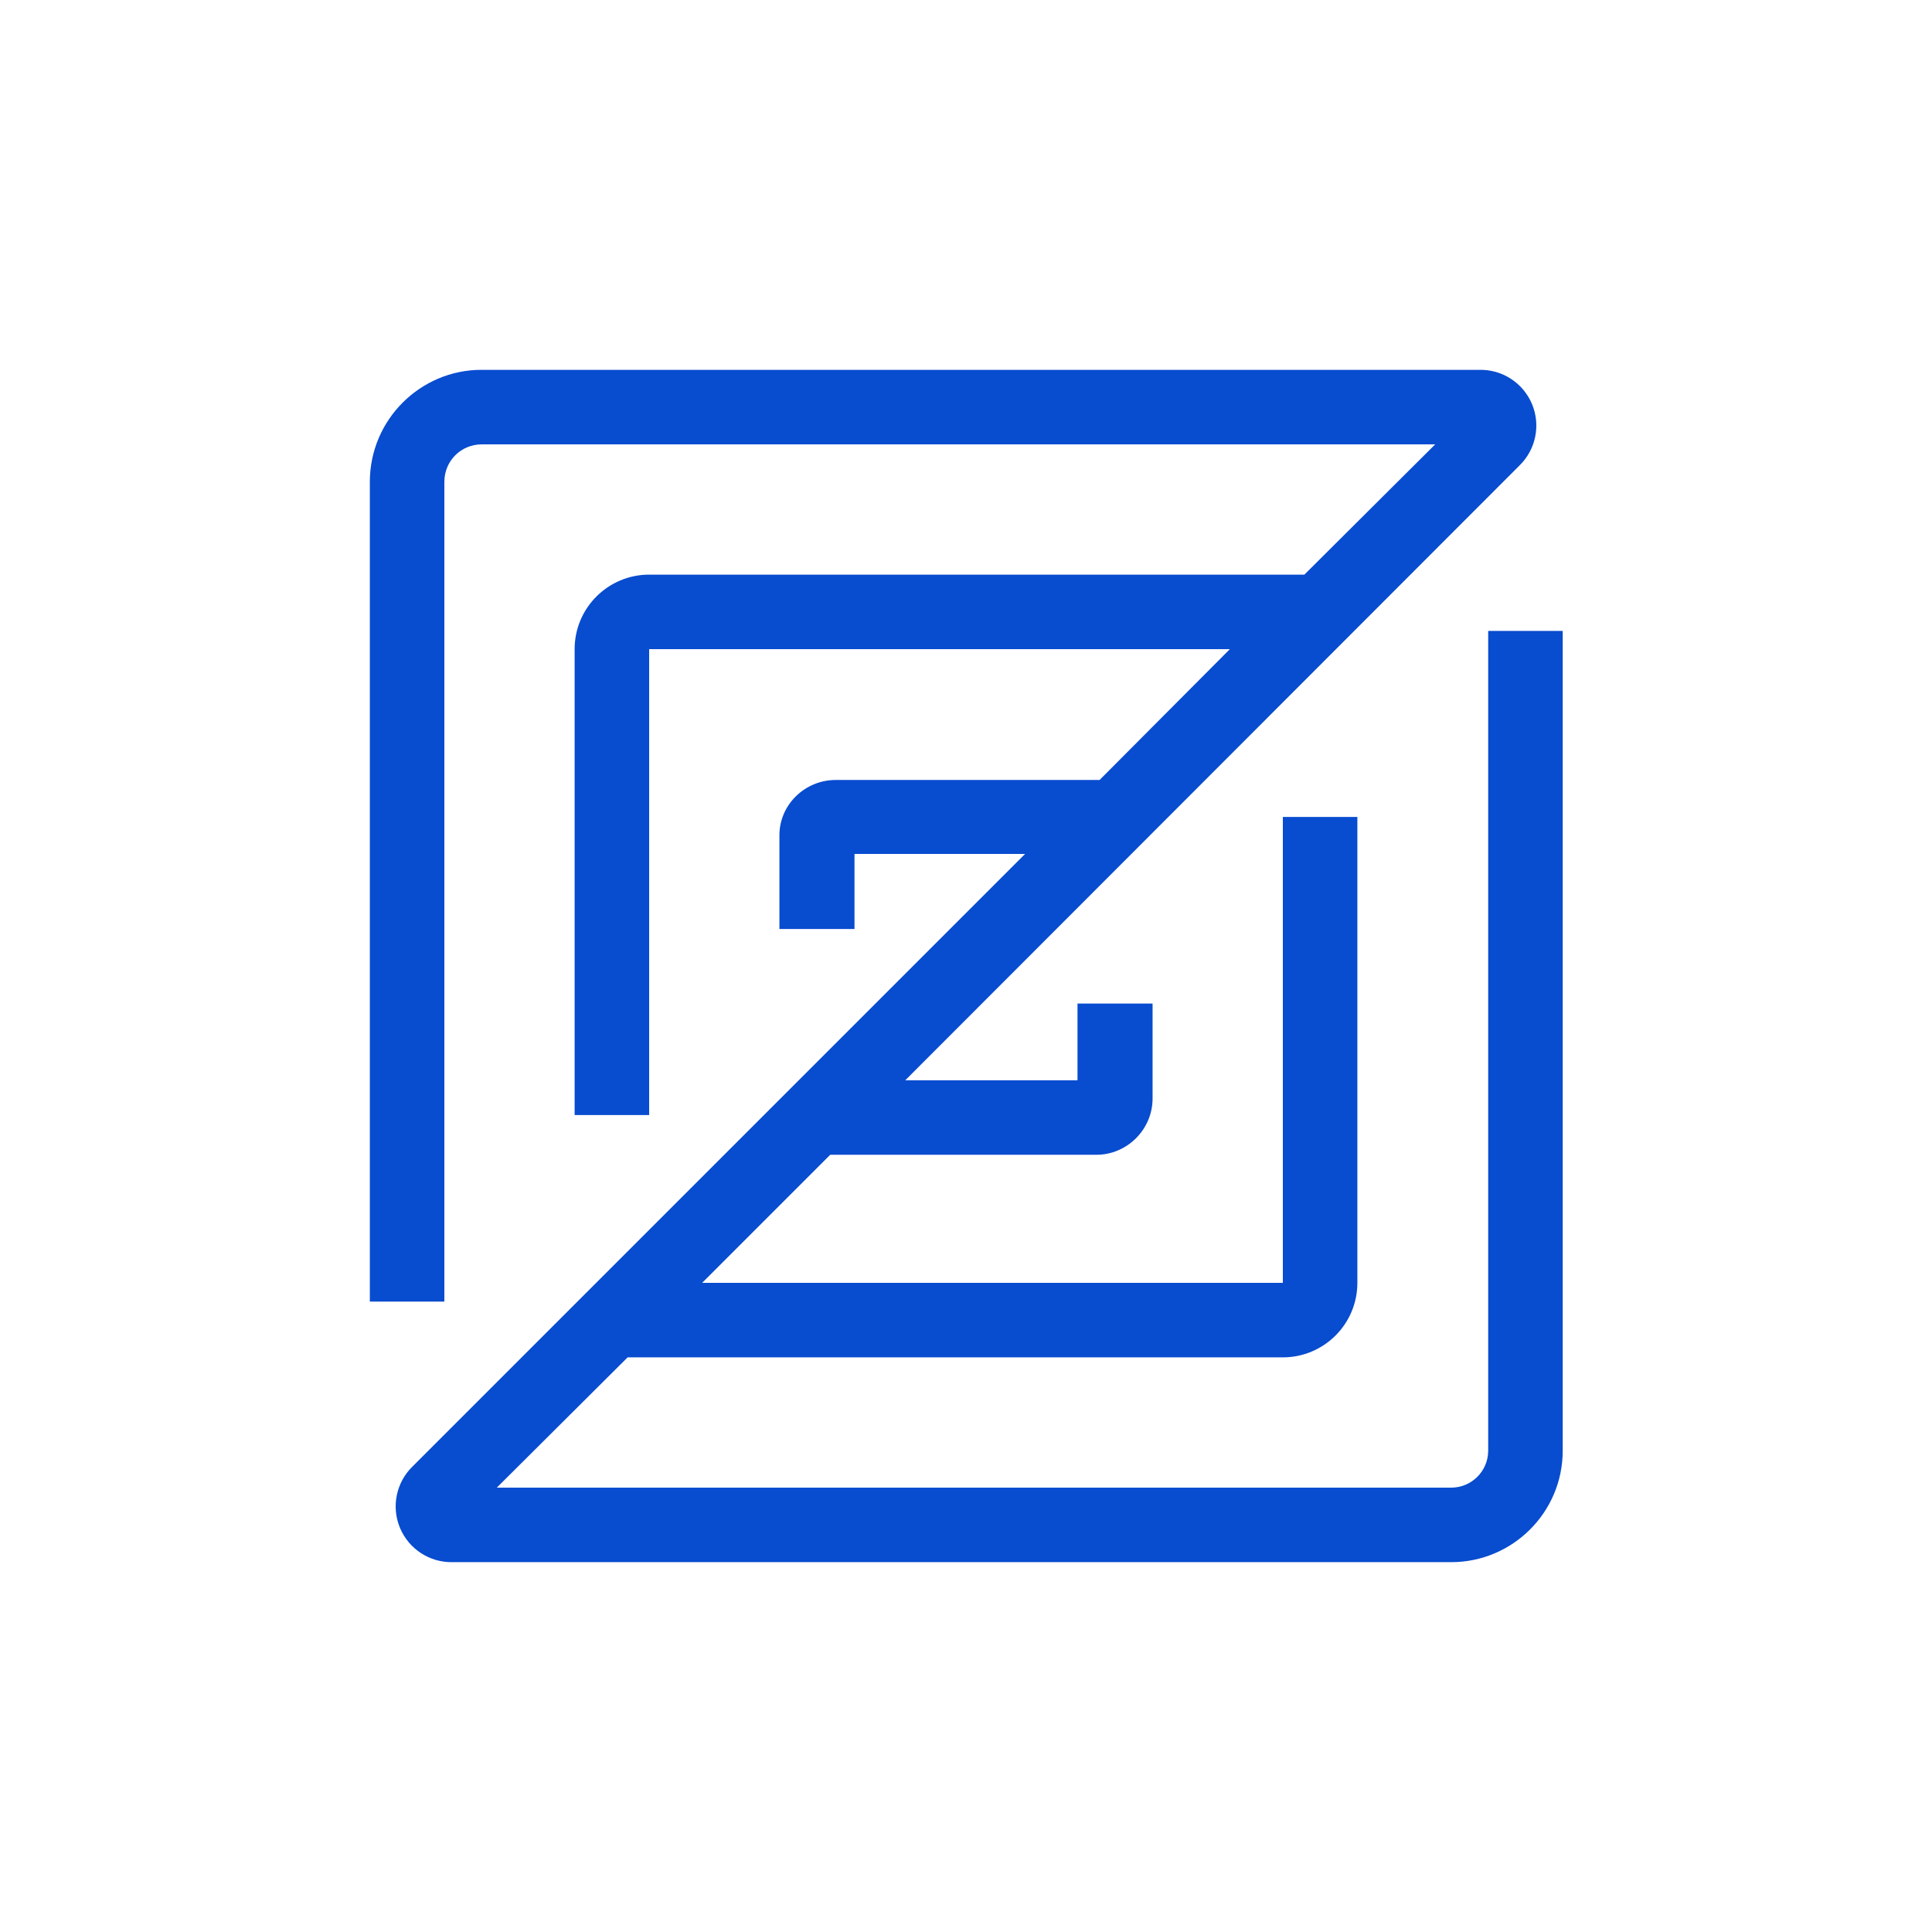
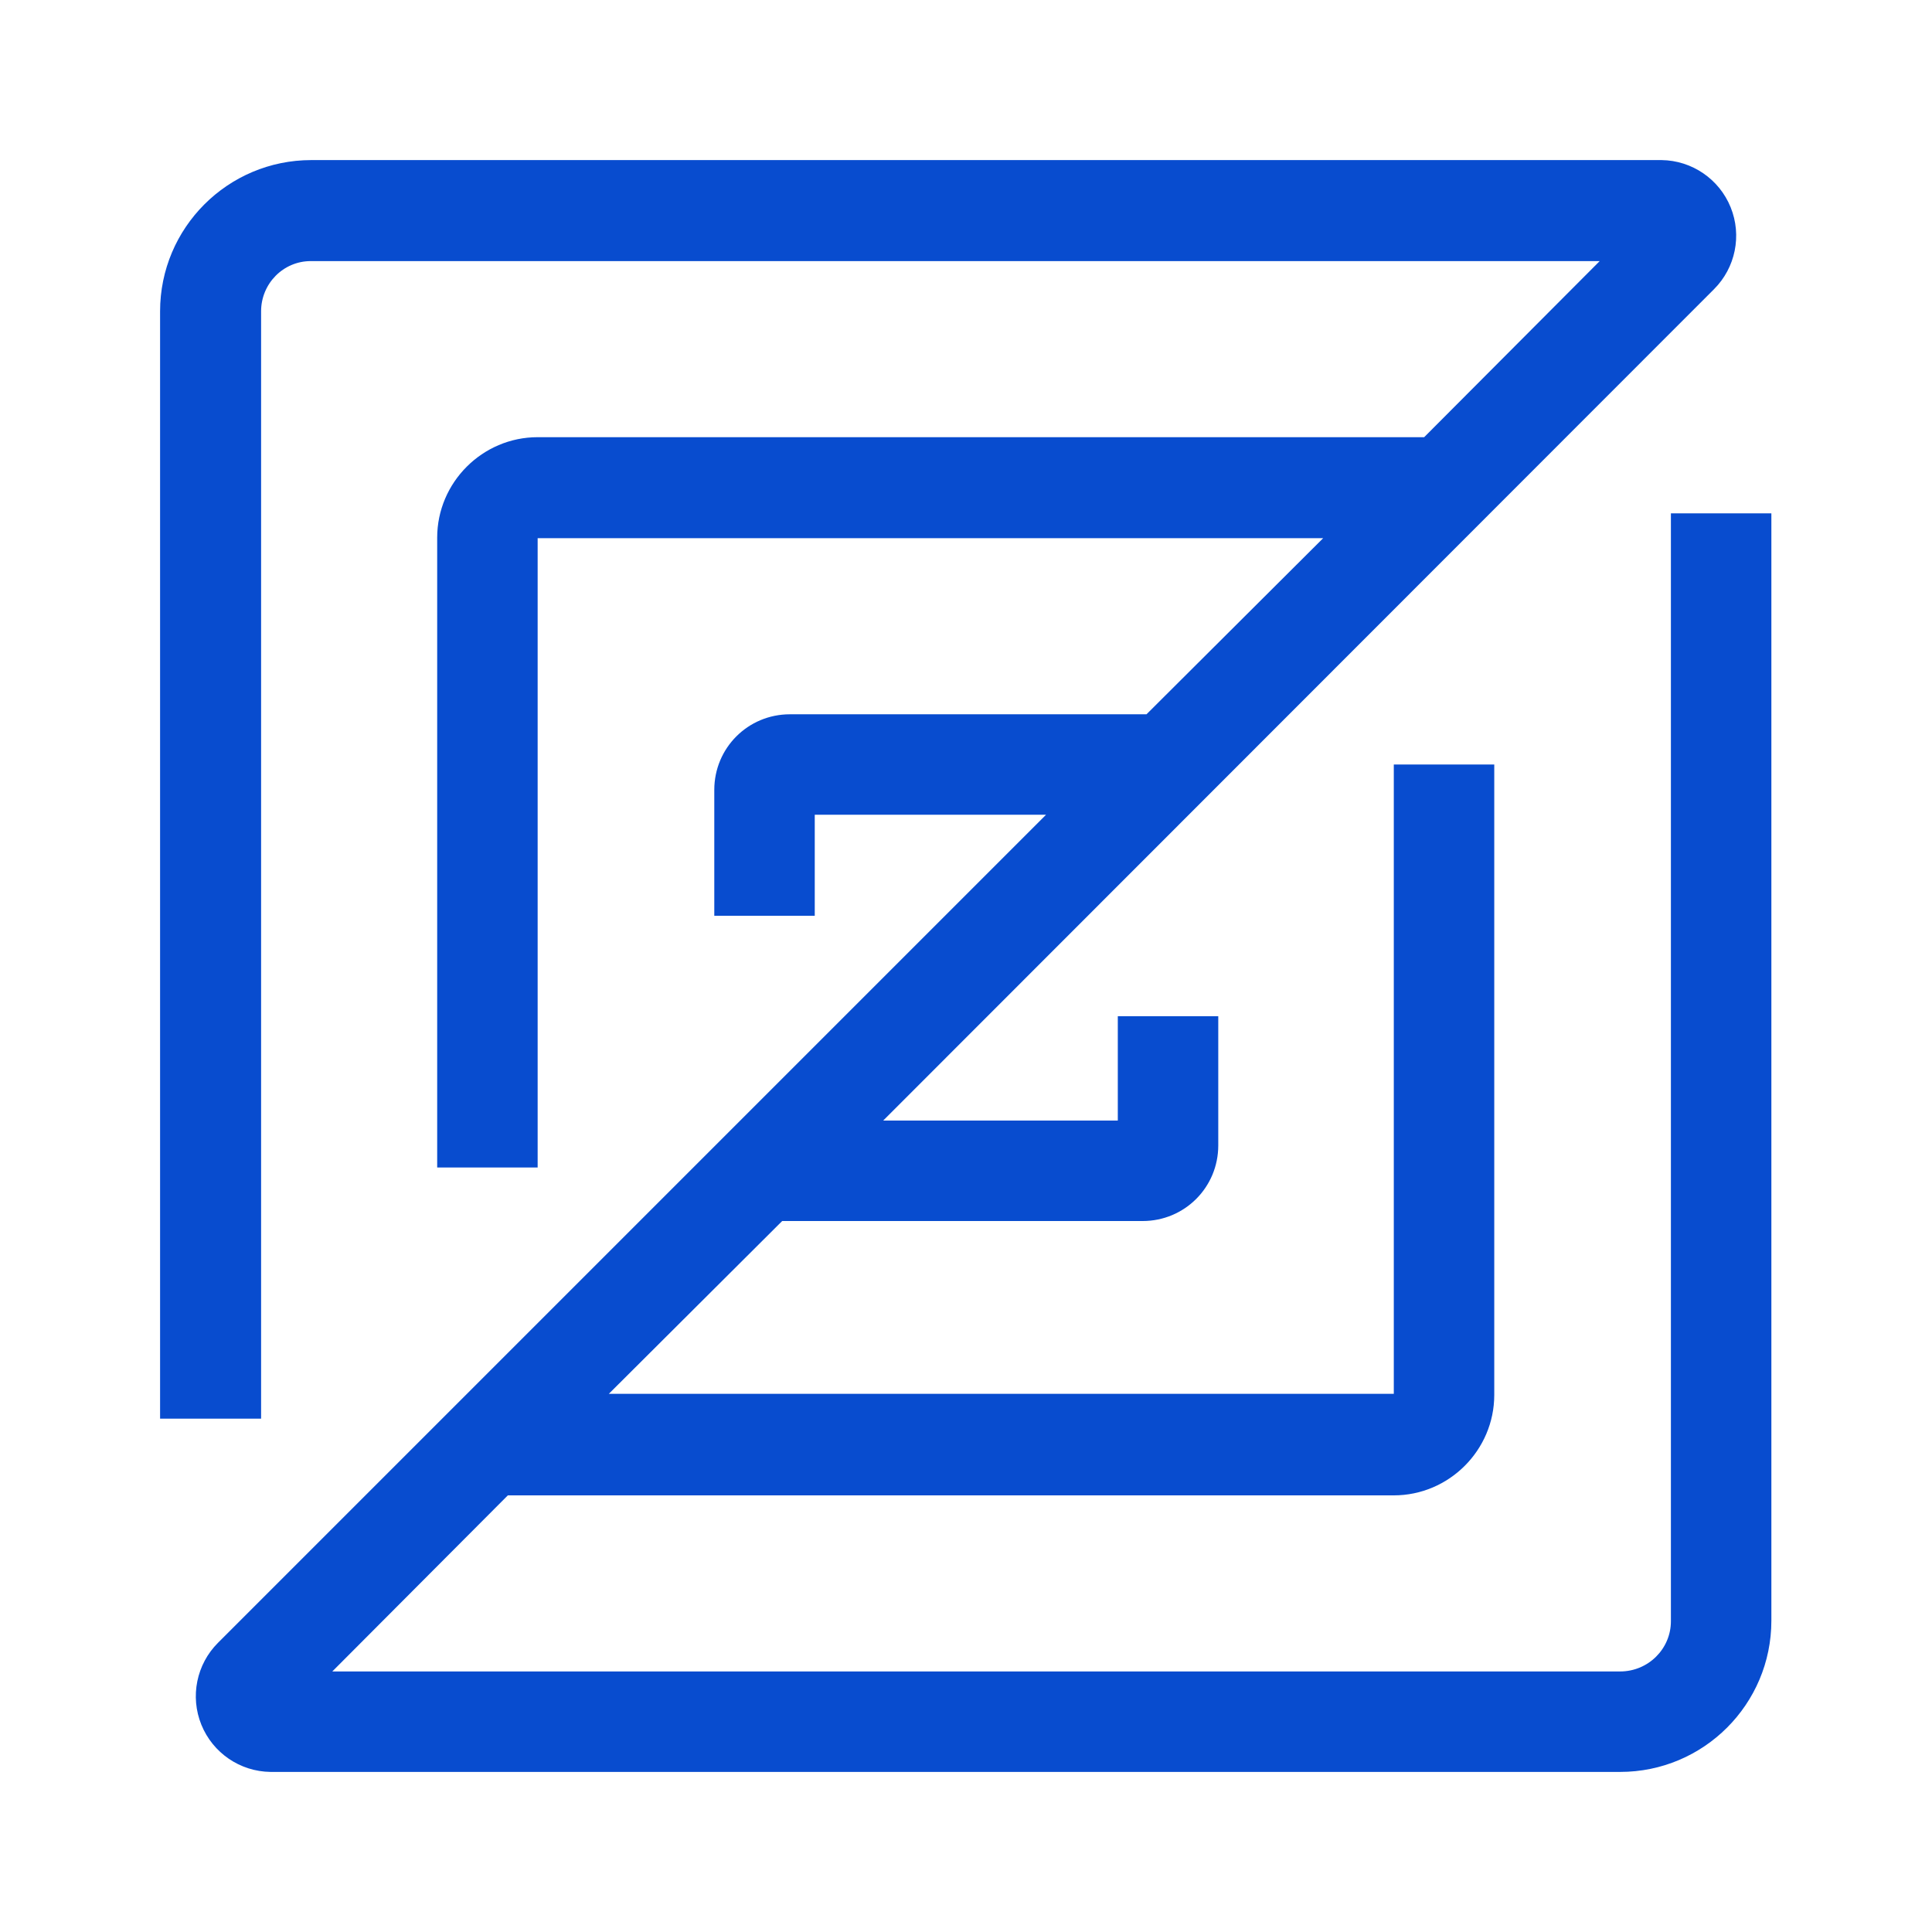
<svg xmlns="http://www.w3.org/2000/svg" fill="none" viewBox="0 0 350 350">
-   <path fill="#084ccf" fill-rule="evenodd" d="M80.5 87.3c0-3.8 3-6.8 6.8-6.8H260l-23.7 23.6H117.6c-7.4 0-13.5 6-13.5 13.5V202h13.5v-84.4h105.2l-23.6 23.7h-47.8c-5.6 0-10.2 4.5-10.2 10v17h13.6v-13.6h30.9l-111 111A10.1 10.1 0 0 0 82 283h180.9c11.1 0 20.2-9 20.2-20.2V114.3h-13.5v148.5c0 3.7-3 6.7-6.7 6.7H90l23.7-23.6h118.7c7.4 0 13.5-6 13.5-13.5V148h-13.5v84.4H127.2l23.2-23.2h48.2c5.6 0 10.2-4.6 10.2-10.2v-17.2h-13.6v13.9H164L275.3 84.3A10.1 10.1 0 0 0 268 67H87.2C76.2 67 67 76 67 87.3v148.5h13.5z" clip-rule="evenodd" />
+   <path fill="#084ccf" fill-rule="evenodd" d="M47.3 56.4c0-5 4-9.1 9-9.1h233.5L258 79.2H97.4c-10 0-18.2 8.2-18.2 18.2v114.1h18.2v-114h142.3l-32 31.9h-64.6c-7.6 0-13.7 6.1-13.7 13.7v22.8h18.2v-18.3h41.9l-150 150A13.7 13.7 0 0 0 49 321h244.5a27.4 27.4 0 0 0 27.4-27.4V93h-18.2v200.7c0 5-4.1 9.1-9.2 9.1H60.2L92 270.9h160.5c10 0 18.2-8.2 18.2-18.2V138.5h-18.2v114H110.3l31.4-31.3H207c7.6 0 13.7-6.1 13.7-13.7v-23.4h-18.2V203H160L310.5 52.4A13.7 13.7 0 0 0 301 29H56.4A27.4 27.4 0 0 0 29 56.4V257h18.3z" clip-rule="evenodd" />
</svg>
